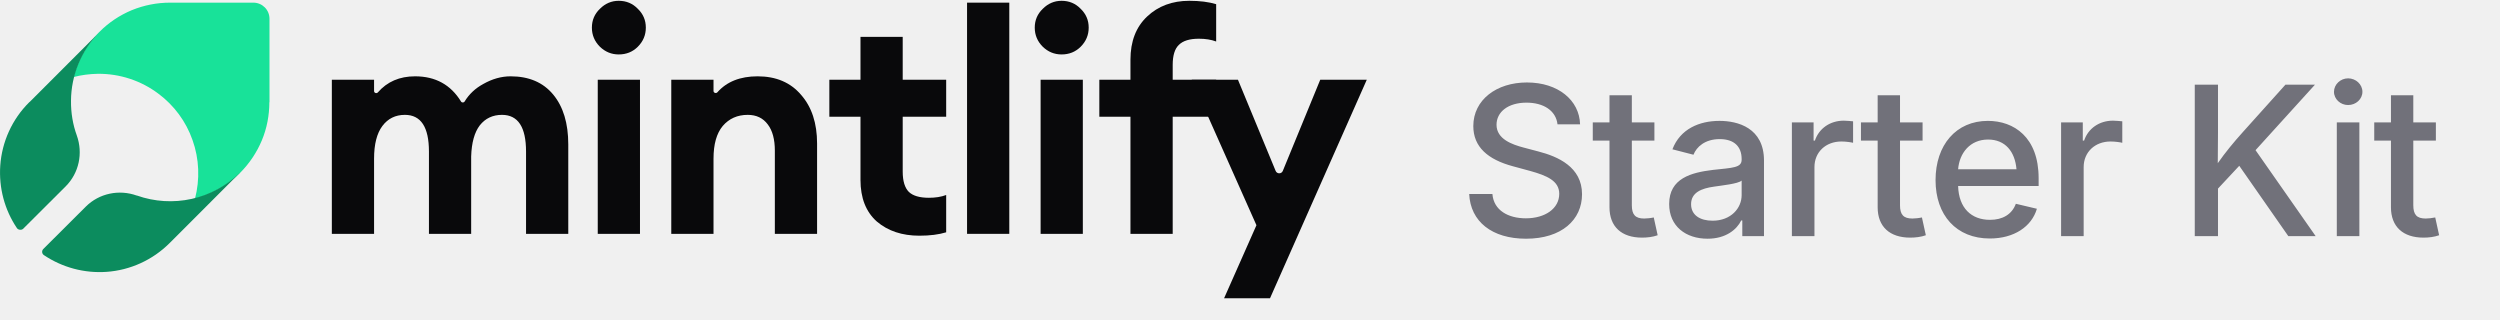
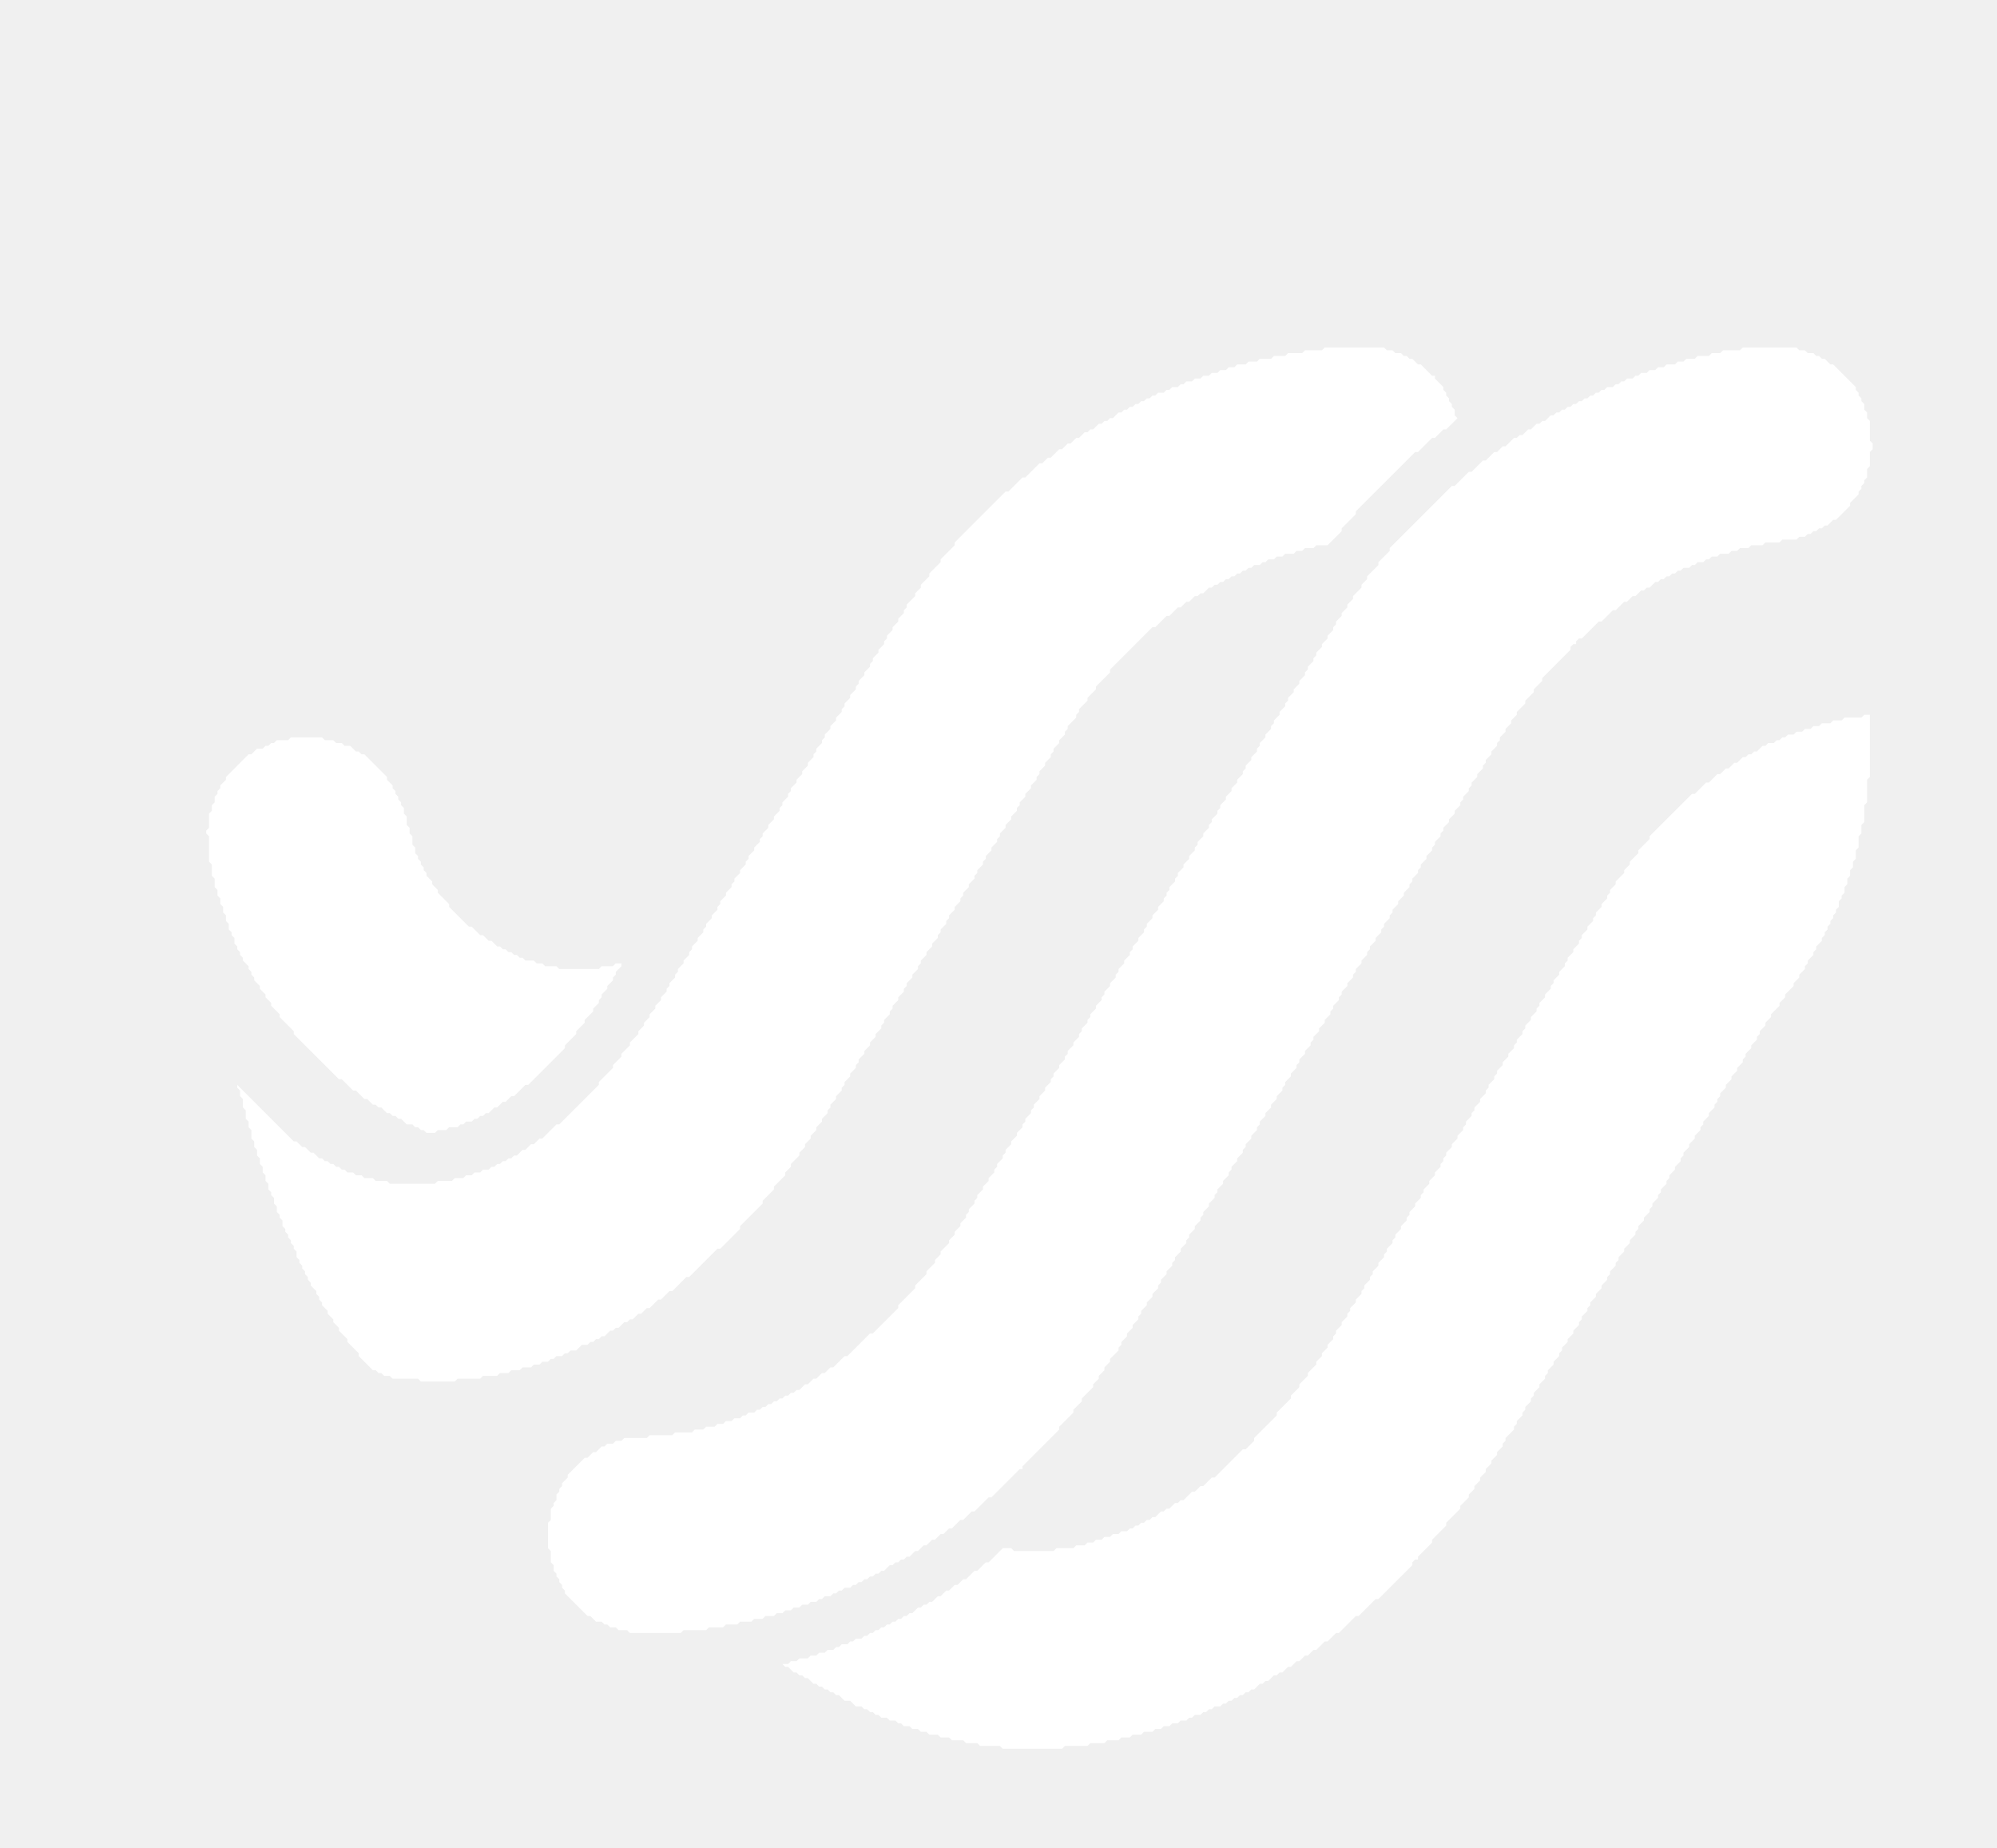
- <svg xmlns="http://www.w3.org/2000/svg" width="180" height="23" viewBox="0 0 180 23" fill="none">
-   <path d="M91.44 21.476H88.133L90.464 16.216L85.802 5.74H89.132L91.847 12.307C91.943 12.536 92.268 12.536 92.362 12.306L95.058 5.74H98.409L91.44 21.476Z" fill="#09090B" />
-   <path d="M81.393 16.837V8.403H79.152V5.74H81.393V4.297C81.393 2.98 81.792 1.944 82.592 1.19C83.391 0.435 84.404 0.058 85.633 0.058C86.387 0.058 87.031 0.139 87.564 0.302V2.988C87.208 2.854 86.794 2.788 86.32 2.788C85.655 2.788 85.174 2.936 84.878 3.232C84.582 3.513 84.434 3.994 84.434 4.674V5.74H87.564V8.403H84.434V16.837H81.393Z" fill="#09090B" />
-   <path d="M76.433 3.92C75.915 3.92 75.463 3.735 75.079 3.365C74.694 2.98 74.502 2.521 74.502 1.989C74.502 1.456 74.694 1.005 75.079 0.635C75.463 0.25 75.915 0.058 76.433 0.058C76.98 0.058 77.438 0.25 77.809 0.635C78.193 1.005 78.386 1.456 78.386 1.989C78.386 2.521 78.193 2.98 77.809 3.365C77.438 3.735 76.98 3.92 76.433 3.92ZM74.924 16.837V5.74H77.964V16.837H74.924Z" fill="#09090B" />
-   <path d="M69.628 16.837V0.191H72.669V16.837H69.628Z" fill="#09090B" />
-   <path d="M66.194 16.97C64.951 16.97 63.93 16.63 63.131 15.949C62.347 15.254 61.955 14.255 61.955 12.953V8.403H59.713V5.74H61.955V2.655H64.995V5.74H68.125V8.403H64.995V12.354C64.995 13.034 65.143 13.523 65.439 13.819C65.735 14.1 66.216 14.24 66.882 14.24C67.355 14.24 67.769 14.174 68.125 14.04V16.726C67.592 16.889 66.948 16.97 66.194 16.97Z" fill="#09090B" />
-   <path d="M48.332 16.837V5.74H51.373V6.551C51.373 6.688 51.559 6.748 51.65 6.646C52.328 5.879 53.293 5.495 54.546 5.495C55.878 5.495 56.921 5.939 57.676 6.827C58.445 7.7 58.83 8.869 58.83 10.334V16.837H55.789V10.844C55.789 10.03 55.619 9.402 55.279 8.958C54.939 8.499 54.458 8.27 53.836 8.27C53.096 8.27 52.497 8.536 52.038 9.069C51.594 9.601 51.373 10.386 51.373 11.421V16.837H48.332Z" fill="#09090B" />
-   <path d="M44.547 3.92C44.029 3.92 43.578 3.735 43.193 3.365C42.809 2.98 42.616 2.521 42.616 1.989C42.616 1.456 42.809 1.005 43.193 0.635C43.578 0.25 44.029 0.058 44.547 0.058C45.095 0.058 45.553 0.25 45.923 0.635C46.308 1.005 46.5 1.456 46.5 1.989C46.5 2.521 46.308 2.98 45.923 3.365C45.553 3.735 45.095 3.92 44.547 3.92ZM43.038 16.837V5.74H46.079V16.837H43.038Z" fill="#09090B" />
-   <path d="M37.875 16.837V10.911C37.875 9.15 37.298 8.27 36.144 8.27C35.478 8.27 34.945 8.521 34.546 9.024C34.161 9.527 33.954 10.275 33.924 11.266V16.837H30.884V10.911C30.884 9.15 30.306 8.27 29.152 8.27C28.472 8.27 27.932 8.536 27.532 9.069C27.133 9.601 26.933 10.386 26.933 11.421V16.837H23.892V5.74H26.933V6.559C26.933 6.695 27.116 6.755 27.206 6.652C27.878 5.881 28.771 5.495 29.885 5.495C31.349 5.495 32.452 6.1 33.193 7.309C33.252 7.404 33.395 7.403 33.454 7.307C33.774 6.78 34.219 6.361 34.79 6.05C35.441 5.68 36.099 5.495 36.765 5.495C38.082 5.495 39.103 5.932 39.828 6.805C40.553 7.678 40.916 8.876 40.916 10.4V16.837H37.875Z" fill="#09090B" />
-   <path d="M19.403 7.362V1.35C19.403 0.705 18.879 0.191 18.244 0.191H12.235C11.291 0.191 10.357 0.378 9.487 0.733C8.618 1.098 7.824 1.621 7.16 2.295L7.114 2.341C6.235 3.23 5.609 4.333 5.291 5.548C5.861 5.399 6.45 5.324 7.039 5.314C8.609 5.296 10.151 5.801 11.403 6.745C12.534 7.586 13.394 8.746 13.861 10.083C14.347 11.438 14.403 12.916 14.039 14.309C15.244 13.991 16.356 13.364 17.244 12.486L17.291 12.439C17.954 11.775 18.487 10.98 18.851 10.111C19.216 9.241 19.393 8.306 19.393 7.362H19.403Z" fill="#18E299" />
-   <path d="M5.112 7.26C5.121 5.416 5.857 3.646 7.151 2.324L2.151 7.326C2.133 7.344 2.114 7.354 2.095 7.372C0.876 8.583 0.14 10.204 0.019 11.918C-0.092 13.52 0.327 15.103 1.22 16.426C1.306 16.552 1.537 16.593 1.667 16.472L4.73 13.417C5.689 12.458 5.987 11.033 5.531 9.757C5.242 8.965 5.103 8.117 5.112 7.26Z" fill="#0C8C5E" />
-   <path d="M17.262 12.44C16.303 13.38 15.102 14.032 13.799 14.321C12.486 14.61 11.127 14.526 9.861 14.079C9.861 14.079 9.851 14.079 9.842 14.079C8.567 13.622 7.142 13.921 6.183 14.871L3.12 17.926C2.99 18.056 3.009 18.27 3.167 18.373C4.489 19.258 6.072 19.686 7.673 19.574C9.386 19.453 10.997 18.717 12.216 17.497L12.263 17.451L17.262 12.449V12.44Z" fill="#0C8C5E" />
-   <text x="105" y="17" font-family="Inter, ui-sans-serif, system-ui, -apple-system, sans-serif" font-size="15" font-weight="500" fill="#71717A" letter-spacing="-0.01em">Starter Kit</text>
+ <svg xmlns="http://www.w3.org/2000/svg" width="707" height="654" viewBox="0 0 707 654" role="img" aria-label="Real logo">
+   <g fill="#ffffff" fill-rule="evenodd">
+     <path d="M 657 137 L 649 129 L 648 129 L 646 127 L 645 127 L 644 126 L 643 126 L 642 125 L 640 125 L 639 124 L 637 124 L 636 123 L 617 123 L 616 124 L 610 124 L 609 125 L 606 125 L 605 126 L 601 126 L 600 127 L 597 127 L 596 128 L 594 128 L 593 129 L 590 129 L 589 130 L 587 130 L 586 131 L 584 131 L 583 132 L 581 132 L 580 133 L 579 133 L 578 134 L 576 134 L 575 135 L 574 135 L 573 136 L 572 136 L 571 137 L 569 137 L 568 138 L 567 138 L 566 139 L 565 139 L 564 140 L 563 140 L 562 141 L 561 141 L 560 142 L 559 142 L 558 143 L 557 143 L 556 144 L 555 144 L 554 145 L 553 145 L 552 146 L 551 146 L 550 147 L 549 147 L 547 149 L 546 149 L 545 150 L 544 150 L 542 152 L 541 152 L 539 154 L 538 154 L 537 155 L 536 155 L 533 158 L 532 158 L 530 160 L 529 160 L 526 163 L 525 163 L 521 167 L 520 167 L 515 172 L 514 172 L 492 194 L 492 195 L 488 199 L 488 200 L 484 204 L 484 205 L 482 207 L 482 208 L 479 211 L 479 212 L 477 214 L 477 215 L 475 217 L 475 218 L 473 220 L 473 221 L 472 222 L 472 223 L 470 225 L 470 226 L 468 228 L 468 229 L 466 231 L 466 232 L 465 233 L 465 234 L 463 236 L 463 237 L 462 238 L 462 239 L 460 241 L 460 242 L 458 244 L 458 245 L 456 247 L 456 248 L 455 249 L 455 250 L 453 252 L 453 253 L 451 255 L 451 256 L 450 257 L 450 258 L 448 260 L 448 261 L 446 263 L 446 264 L 445 265 L 445 266 L 443 268 L 443 269 L 441 271 L 441 272 L 440 273 L 440 274 L 438 276 L 438 277 L 436 279 L 436 280 L 434 282 L 434 283 L 432 285 L 432 286 L 431 287 L 431 288 L 429 290 L 429 291 L 428 292 L 428 293 L 426 295 L 426 296 L 424 298 L 424 299 L 423 300 L 423 301 L 421 303 L 421 304 L 419 306 L 419 307 L 417 309 L 417 310 L 416 311 L 416 312 L 414 314 L 414 315 L 413 316 L 413 317 L 412 318 L 412 319 L 410 321 L 410 322 L 408 324 L 408 325 L 406 327 L 406 328 L 405 329 L 405 330 L 403 332 L 403 333 L 401 335 L 401 336 L 400 337 L 400 338 L 398 340 L 398 341 L 396 343 L 396 344 L 395 345 L 395 346 L 393 348 L 393 349 L 391 351 L 391 352 L 390 353 L 390 354 L 388 356 L 388 357 L 386 359 L 386 360 L 385 361 L 385 362 L 383 364 L 383 365 L 382 366 L 382 367 L 380 369 L 380 370 L 378 372 L 378 373 L 377 374 L 377 375 L 375 377 L 375 378 L 373 380 L 373 381 L 372 382 L 372 383 L 370 385 L 370 386 L 368 388 L 368 389 L 366 391 L 366 392 L 365 393 L 365 394 L 363 396 L 363 397 L 362 398 L 362 399 L 360 401 L 360 402 L 358 404 L 358 405 L 356 407 L 356 408 L 355 409 L 355 410 L 353 412 L 353 413 L 352 414 L 352 415 L 350 417 L 350 418 L 348 420 L 348 421 L 346 423 L 346 424 L 345 425 L 345 426 L 343 428 L 343 429 L 342 430 L 342 431 L 340 433 L 340 434 L 338 436 L 338 437 L 336 439 L 336 440 L 333 443 L 333 444 L 331 446 L 331 447 L 328 450 L 328 451 L 324 455 L 324 456 L 318 462 L 318 463 L 309 472 L 308 472 L 300 480 L 299 480 L 295 484 L 294 484 L 292 486 L 291 486 L 289 488 L 288 488 L 286 490 L 285 490 L 283 492 L 282 492 L 281 493 L 280 493 L 279 494 L 278 494 L 277 495 L 276 495 L 275 496 L 274 496 L 273 497 L 272 497 L 271 498 L 270 498 L 269 499 L 268 499 L 267 500 L 265 500 L 264 501 L 263 501 L 262 502 L 260 502 L 259 503 L 257 503 L 256 504 L 254 504 L 253 505 L 250 505 L 249 506 L 246 506 L 245 507 L 239 507 L 238 508 L 230 508 L 229 509 L 221 509 L 220 510 L 218 510 L 217 511 L 215 511 L 214 512 L 213 512 L 211 514 L 210 514 L 208 516 L 207 516 L 201 522 L 201 523 L 199 525 L 199 526 L 198 527 L 198 528 L 197 529 L 197 531 L 196 532 L 196 533 L 195 534 L 195 538 L 194 539 L 194 548 L 195 549 L 195 553 L 196 554 L 196 556 L 197 557 L 197 558 L 198 559 L 198 560 L 199 561 L 199 562 L 200 563 L 200 564 L 208 572 L 209 572 L 211 574 L 213 574 L 214 575 L 215 575 L 216 576 L 218 576 L 219 577 L 222 577 L 223 578 L 241 578 L 242 577 L 250 577 L 251 576 L 256 576 L 257 575 L 261 575 L 262 574 L 266 574 L 267 573 L 270 573 L 271 572 L 274 572 L 275 571 L 277 571 L 278 570 L 280 570 L 281 569 L 283 569 L 284 568 L 286 568 L 287 567 L 289 567 L 290 566 L 291 566 L 292 565 L 294 565 L 295 564 L 296 564 L 297 563 L 298 563 L 299 562 L 301 562 L 302 561 L 303 561 L 304 560 L 305 560 L 306 559 L 307 559 L 308 558 L 309 558 L 310 557 L 311 557 L 312 556 L 313 556 L 315 554 L 316 554 L 317 553 L 318 553 L 319 552 L 320 552 L 321 551 L 322 551 L 324 549 L 325 549 L 327 547 L 328 547 L 330 545 L 331 545 L 333 543 L 334 543 L 336 541 L 337 541 L 340 538 L 341 538 L 344 535 L 345 535 L 350 530 L 351 530 L 361 520 L 362 520 L 362 519 L 375 506 L 375 505 L 380 500 L 380 499 L 383 496 L 383 495 L 387 491 L 387 490 L 389 488 L 389 487 L 391 485 L 391 484 L 393 482 L 393 481 L 396 478 L 396 477 L 397 476 L 397 475 L 399 473 L 399 472 L 401 470 L 401 469 L 403 467 L 403 466 L 404 465 L 404 464 L 406 462 L 406 461 L 408 459 L 408 458 L 410 456 L 410 455 L 411 454 L 411 453 L 413 451 L 413 450 L 415 448 L 415 447 L 416 446 L 416 445 L 418 443 L 418 442 L 420 440 L 420 439 L 421 438 L 421 437 L 423 435 L 423 434 L 425 432 L 425 431 L 426 430 L 426 429 L 428 427 L 428 426 L 430 424 L 430 423 L 431 422 L 431 421 L 433 419 L 433 418 L 435 416 L 435 415 L 436 414 L 436 413 L 438 411 L 438 410 L 440 408 L 440 407 L 441 406 L 441 405 L 443 403 L 443 402 L 445 400 L 445 399 L 446 398 L 446 397 L 448 395 L 448 394 L 450 392 L 450 391 L 452 389 L 452 388 L 454 386 L 454 385 L 455 384 L 455 383 L 457 381 L 457 380 L 459 378 L 459 377 L 460 376 L 460 375 L 462 373 L 462 372 L 464 370 L 464 369 L 465 368 L 465 367 L 467 365 L 467 364 L 469 362 L 469 361 L 471 359 L 471 358 L 472 357 L 472 356 L 474 354 L 474 353 L 475 352 L 475 351 L 477 349 L 477 348 L 479 346 L 479 345 L 480 344 L 480 343 L 482 341 L 482 340 L 484 338 L 484 337 L 485 336 L 485 335 L 487 333 L 487 332 L 489 330 L 489 329 L 490 328 L 490 327 L 492 325 L 492 324 L 493 323 L 493 322 L 495 320 L 495 319 L 497 317 L 497 316 L 499 314 L 499 313 L 500 312 L 500 311 L 502 309 L 502 308 L 503 307 L 503 306 L 505 304 L 505 303 L 507 301 L 507 300 L 508 299 L 508 298 L 510 296 L 510 295 L 511 294 L 511 293 L 513 291 L 513 290 L 515 288 L 515 287 L 517 285 L 517 284 L 518 283 L 518 282 L 520 280 L 520 279 L 521 278 L 521 277 L 523 275 L 523 274 L 525 272 L 525 271 L 526 270 L 526 269 L 528 267 L 528 266 L 530 264 L 530 263 L 531 262 L 531 261 L 533 259 L 533 258 L 535 256 L 535 255 L 537 253 L 537 252 L 540 249 L 540 248 L 543 245 L 543 244 L 546 241 L 546 240 L 556 230 L 556 229 L 557 228 L 558 228 L 558 227 L 559 226 L 560 226 L 566 220 L 567 220 L 571 216 L 572 216 L 575 213 L 576 213 L 578 211 L 579 211 L 581 209 L 582 209 L 583 208 L 584 208 L 586 206 L 587 206 L 588 205 L 589 205 L 590 204 L 591 204 L 592 203 L 593 203 L 594 202 L 595 202 L 596 201 L 598 201 L 599 200 L 600 200 L 601 199 L 603 199 L 604 198 L 605 198 L 606 197 L 608 197 L 609 196 L 612 196 L 613 195 L 615 195 L 616 194 L 619 194 L 620 193 L 624 193 L 625 192 L 630 192 L 631 191 L 636 191 L 637 190 L 639 190 L 640 189 L 641 189 L 642 188 L 643 188 L 644 187 L 645 187 L 646 186 L 647 186 L 649 184 L 650 184 L 655 179 L 655 178 L 658 175 L 658 174 L 659 173 L 659 172 L 660 171 L 660 170 L 661 169 L 661 166 L 662 165 L 662 160 L 663 159 L 663 157 L 662 156 L 662 149 L 661 148 L 661 146 L 660 145 L 660 143 L 659 142 L 659 141 L 658 140 L 658 139 L 657 138 Z" />
+     <path d="M 508 133 L 507 133 L 503 129 L 502 129 L 500 127 L 499 127 L 498 126 L 497 126 L 496 125 L 494 125 L 493 124 L 491 124 L 490 123 L 469 123 L 468 124 L 462 124 L 461 125 L 456 125 L 455 126 L 451 126 L 450 127 L 446 127 L 445 128 L 442 128 L 441 129 L 438 129 L 437 130 L 435 130 L 434 131 L 432 131 L 431 132 L 429 132 L 428 133 L 426 133 L 425 134 L 423 134 L 422 135 L 420 135 L 419 136 L 418 136 L 417 137 L 415 137 L 414 138 L 413 138 L 412 139 L 410 139 L 409 140 L 408 140 L 407 141 L 406 141 L 405 142 L 404 142 L 403 143 L 402 143 L 401 144 L 400 144 L 399 145 L 398 145 L 397 146 L 396 146 L 394 148 L 393 148 L 392 149 L 391 149 L 390 150 L 389 150 L 387 152 L 386 152 L 385 153 L 384 153 L 382 155 L 381 155 L 379 157 L 378 157 L 376 159 L 375 159 L 372 162 L 371 162 L 369 164 L 368 164 L 363 169 L 362 169 L 357 174 L 356 174 L 338 192 L 338 193 L 333 198 L 333 199 L 329 203 L 329 204 L 326 207 L 326 208 L 324 210 L 324 211 L 321 214 L 321 215 L 320 216 L 320 217 L 318 219 L 318 220 L 316 222 L 316 223 L 314 225 L 314 226 L 313 227 L 313 228 L 311 230 L 311 231 L 309 233 L 309 234 L 308 235 L 308 236 L 306 238 L 306 239 L 304 241 L 304 242 L 303 243 L 303 244 L 301 246 L 301 247 L 299 249 L 299 250 L 298 251 L 298 252 L 296 254 L 296 255 L 294 257 L 294 258 L 292 260 L 292 261 L 291 262 L 291 263 L 289 265 L 289 266 L 288 267 L 288 268 L 286 270 L 286 271 L 284 273 L 284 274 L 282 276 L 282 277 L 280 279 L 280 280 L 279 281 L 279 282 L 277 284 L 277 285 L 276 286 L 276 287 L 274 289 L 274 290 L 272 292 L 272 293 L 270 295 L 270 296 L 269 297 L 269 298 L 267 300 L 267 301 L 265 303 L 265 304 L 264 305 L 264 306 L 262 308 L 262 309 L 260 311 L 260 312 L 259 313 L 259 314 L 257 316 L 257 317 L 255 319 L 255 320 L 254 321 L 254 322 L 252 324 L 252 325 L 250 327 L 250 328 L 249 329 L 249 330 L 247 332 L 247 333 L 245 335 L 245 336 L 244 337 L 244 338 L 242 340 L 242 341 L 240 343 L 240 344 L 239 345 L 239 346 L 237 348 L 237 349 L 236 350 L 236 351 L 234 353 L 234 354 L 232 356 L 232 357 L 230 359 L 230 360 L 228 362 L 228 363 L 226 365 L 226 366 L 223 369 L 223 370 L 220 373 L 220 374 L 217 377 L 217 378 L 212 383 L 212 384 L 198 398 L 197 398 L 192 403 L 191 403 L 189 405 L 188 405 L 186 407 L 185 407 L 183 409 L 182 409 L 181 410 L 180 410 L 179 411 L 178 411 L 177 412 L 176 412 L 175 413 L 174 413 L 173 414 L 171 414 L 170 415 L 168 415 L 167 416 L 165 416 L 164 417 L 161 417 L 160 418 L 155 418 L 154 419 L 138 419 L 137 418 L 133 418 L 132 417 L 129 417 L 128 416 L 126 416 L 125 415 L 123 415 L 122 414 L 121 414 L 120 413 L 119 413 L 118 412 L 117 412 L 116 411 L 115 411 L 114 410 L 113 410 L 111 408 L 110 408 L 108 406 L 107 406 L 105 404 L 104 404 L 84 384 L 84 385 L 85 386 L 85 388 L 86 389 L 86 392 L 87 393 L 87 396 L 88 397 L 88 399 L 89 400 L 89 403 L 90 404 L 90 406 L 91 407 L 91 409 L 92 410 L 92 412 L 93 413 L 93 415 L 94 416 L 94 418 L 95 419 L 95 421 L 96 422 L 96 423 L 97 424 L 97 426 L 98 427 L 98 429 L 99 430 L 99 431 L 100 432 L 100 434 L 101 435 L 101 436 L 102 437 L 102 438 L 103 439 L 103 440 L 104 441 L 104 442 L 105 443 L 105 445 L 106 446 L 106 447 L 107 448 L 107 449 L 108 450 L 108 451 L 109 452 L 109 453 L 110 454 L 110 455 L 112 457 L 112 458 L 113 459 L 113 460 L 114 461 L 114 462 L 116 464 L 116 465 L 118 467 L 118 468 L 120 470 L 120 471 L 123 474 L 123 475 L 127 479 L 127 480 L 132 485 L 133 485 L 134 486 L 135 486 L 136 487 L 138 487 L 139 488 L 148 488 L 149 489 L 161 489 L 162 488 L 170 488 L 171 487 L 176 487 L 177 486 L 180 486 L 181 485 L 184 485 L 185 484 L 188 484 L 189 483 L 191 483 L 192 482 L 194 482 L 195 481 L 196 481 L 197 480 L 199 480 L 200 479 L 201 479 L 202 478 L 204 478 L 206 476 L 208 476 L 209 475 L 210 475 L 211 474 L 212 474 L 213 473 L 214 473 L 216 471 L 217 471 L 218 470 L 219 470 L 221 468 L 222 468 L 223 467 L 224 467 L 226 465 L 227 465 L 229 463 L 230 463 L 233 460 L 234 460 L 237 457 L 238 457 L 243 452 L 244 452 L 254 442 L 255 442 L 262 435 L 262 434 L 270 426 L 270 425 L 274 421 L 274 420 L 278 416 L 278 415 L 280 413 L 280 412 L 283 409 L 283 408 L 285 406 L 285 405 L 287 403 L 287 402 L 289 400 L 289 399 L 291 397 L 291 396 L 293 394 L 293 393 L 294 392 L 294 391 L 296 389 L 296 388 L 298 386 L 298 385 L 299 384 L 299 383 L 301 381 L 301 380 L 303 378 L 303 377 L 304 376 L 304 375 L 306 373 L 306 372 L 308 370 L 308 369 L 310 367 L 310 366 L 312 364 L 312 363 L 313 362 L 313 361 L 315 359 L 315 358 L 316 357 L 316 356 L 318 354 L 318 353 L 320 351 L 320 350 L 321 349 L 321 348 L 323 346 L 323 345 L 325 343 L 325 342 L 326 341 L 326 340 L 328 338 L 328 337 L 330 335 L 330 334 L 332 332 L 332 331 L 333 330 L 333 329 L 335 327 L 335 326 L 336 325 L 336 324 L 338 322 L 338 321 L 340 319 L 340 318 L 341 317 L 341 316 L 343 314 L 343 313 L 345 311 L 345 310 L 346 309 L 346 308 L 348 306 L 348 305 L 349 304 L 349 303 L 351 301 L 351 300 L 353 298 L 353 297 L 354 296 L 354 295 L 356 293 L 356 292 L 358 290 L 358 289 L 360 287 L 360 286 L 361 285 L 361 284 L 363 282 L 363 281 L 365 279 L 365 278 L 367 276 L 367 275 L 368 274 L 368 273 L 370 271 L 370 270 L 372 268 L 372 267 L 373 266 L 373 265 L 375 263 L 375 262 L 377 260 L 377 259 L 378 258 L 378 257 L 381 254 L 381 253 L 382 252 L 382 251 L 385 248 L 385 247 L 388 244 L 388 243 L 393 238 L 393 237 L 408 222 L 409 222 L 413 218 L 414 218 L 417 215 L 418 215 L 420 213 L 421 213 L 423 211 L 424 211 L 425 210 L 426 210 L 428 208 L 429 208 L 430 207 L 431 207 L 432 206 L 433 206 L 434 205 L 435 205 L 436 204 L 437 204 L 438 203 L 439 203 L 440 202 L 441 202 L 442 201 L 443 201 L 444 200 L 446 200 L 447 199 L 448 199 L 449 198 L 451 198 L 452 197 L 454 197 L 455 196 L 458 196 L 459 195 L 461 195 L 462 194 L 465 194 L 466 193 L 470 193 L 475 188 L 475 187 L 480 182 L 480 181 L 501 160 L 502 160 L 507 155 L 508 155 L 511 152 L 512 152 L 516 148 L 515 147 L 515 145 L 514 144 L 514 143 L 513 142 L 513 141 L 512 140 L 512 139 L 511 138 L 511 137 L 508 134 Z" />
+     <path d="M 662 253 L 660 253 L 659 254 L 653 254 L 652 255 L 649 255 L 648 256 L 645 256 L 644 257 L 642 257 L 641 258 L 639 258 L 638 259 L 636 259 L 635 260 L 633 260 L 632 261 L 631 261 L 630 262 L 629 262 L 628 263 L 626 263 L 625 264 L 624 264 L 622 266 L 621 266 L 620 267 L 619 267 L 618 268 L 617 268 L 615 270 L 614 270 L 612 272 L 611 272 L 609 274 L 608 274 L 605 277 L 604 277 L 600 281 L 599 281 L 584 296 L 584 297 L 580 301 L 580 302 L 577 305 L 577 306 L 575 308 L 575 309 L 572 312 L 572 313 L 570 315 L 570 316 L 569 317 L 569 318 L 567 320 L 567 321 L 565 323 L 565 324 L 564 325 L 564 326 L 562 328 L 562 329 L 560 331 L 560 332 L 559 333 L 559 334 L 557 336 L 557 337 L 555 339 L 555 340 L 554 341 L 554 342 L 552 344 L 552 345 L 550 347 L 550 348 L 549 349 L 549 350 L 547 352 L 547 353 L 545 355 L 545 356 L 544 357 L 544 358 L 542 360 L 542 361 L 540 363 L 540 364 L 539 365 L 539 366 L 537 368 L 537 369 L 536 370 L 536 371 L 534 373 L 534 374 L 532 376 L 532 377 L 530 379 L 530 380 L 529 381 L 529 382 L 527 384 L 527 385 L 526 386 L 526 387 L 524 389 L 524 390 L 522 392 L 522 393 L 521 394 L 521 395 L 519 397 L 519 398 L 518 399 L 518 400 L 516 402 L 516 403 L 514 405 L 514 406 L 512 408 L 512 409 L 511 410 L 511 411 L 510 412 L 510 413 L 508 415 L 508 416 L 506 418 L 506 419 L 504 421 L 504 422 L 503 423 L 503 424 L 501 426 L 501 427 L 499 429 L 499 430 L 498 431 L 498 432 L 496 434 L 496 435 L 494 437 L 494 438 L 493 439 L 493 440 L 491 442 L 491 443 L 490 444 L 490 445 L 488 447 L 488 448 L 486 450 L 486 451 L 485 452 L 485 453 L 483 455 L 483 456 L 482 457 L 482 458 L 480 460 L 480 461 L 478 463 L 478 464 L 477 465 L 477 466 L 475 468 L 475 469 L 473 471 L 473 472 L 472 473 L 472 474 L 470 476 L 470 477 L 468 479 L 468 480 L 466 482 L 466 483 L 463 486 L 463 487 L 460 490 L 460 491 L 457 494 L 457 495 L 452 500 L 452 501 L 444 509 L 444 510 L 441 513 L 440 513 L 430 523 L 429 523 L 426 526 L 425 526 L 423 528 L 422 528 L 419 531 L 418 531 L 417 532 L 416 532 L 414 534 L 413 534 L 412 535 L 411 535 L 409 537 L 408 537 L 407 538 L 406 538 L 405 539 L 404 539 L 403 540 L 402 540 L 401 541 L 400 541 L 399 542 L 397 542 L 396 543 L 394 543 L 393 544 L 391 544 L 390 545 L 388 545 L 387 546 L 385 546 L 384 547 L 381 547 L 380 548 L 374 548 L 373 549 L 359 549 L 358 548 L 355 548 L 350 553 L 349 553 L 346 556 L 345 556 L 342 559 L 341 559 L 339 561 L 338 561 L 336 563 L 335 563 L 333 565 L 332 565 L 330 567 L 329 567 L 328 568 L 327 568 L 326 569 L 325 569 L 323 571 L 322 571 L 321 572 L 320 572 L 319 573 L 318 573 L 317 574 L 316 574 L 315 575 L 314 575 L 313 576 L 312 576 L 311 577 L 310 577 L 309 578 L 308 578 L 307 579 L 306 579 L 305 580 L 303 580 L 302 581 L 301 581 L 300 582 L 298 582 L 297 583 L 296 583 L 295 584 L 293 584 L 292 585 L 290 585 L 289 586 L 287 586 L 286 587 L 283 587 L 282 588 L 280 588 L 279 589 L 277 589 L 278 590 L 279 590 L 281 592 L 282 592 L 283 593 L 284 593 L 285 594 L 286 594 L 288 596 L 289 596 L 290 597 L 291 597 L 292 598 L 293 598 L 294 599 L 295 599 L 296 600 L 297 600 L 299 602 L 301 602 L 303 604 L 305 604 L 306 605 L 307 605 L 308 606 L 309 606 L 310 607 L 311 607 L 312 608 L 314 608 L 315 609 L 317 609 L 318 610 L 319 610 L 320 611 L 322 611 L 323 612 L 325 612 L 326 613 L 328 613 L 329 614 L 332 614 L 333 615 L 336 615 L 337 616 L 341 616 L 342 617 L 346 617 L 347 618 L 354 618 L 355 619 L 376 619 L 377 618 L 385 618 L 386 617 L 391 617 L 392 616 L 396 616 L 397 615 L 400 615 L 401 614 L 404 614 L 405 613 L 408 613 L 409 612 L 411 612 L 412 611 L 414 611 L 415 610 L 417 610 L 418 609 L 420 609 L 421 608 L 422 608 L 423 607 L 425 607 L 426 606 L 427 606 L 428 605 L 429 605 L 430 604 L 432 604 L 433 603 L 434 603 L 435 602 L 436 602 L 437 601 L 438 601 L 439 600 L 440 600 L 441 599 L 442 599 L 443 598 L 444 598 L 446 596 L 447 596 L 448 595 L 449 595 L 451 593 L 452 593 L 453 592 L 454 592 L 456 590 L 457 590 L 459 588 L 460 588 L 462 586 L 463 586 L 465 584 L 466 584 L 469 581 L 470 581 L 473 578 L 474 578 L 480 572 L 481 572 L 487 566 L 488 566 L 500 554 L 500 553 L 501 552 L 502 552 L 502 551 L 507 546 L 507 545 L 512 540 L 512 539 L 517 534 L 517 533 L 520 530 L 520 529 L 522 527 L 522 526 L 524 524 L 524 523 L 526 521 L 526 520 L 528 518 L 528 517 L 530 515 L 530 514 L 532 512 L 532 511 L 533 510 L 533 509 L 536 506 L 536 505 L 537 504 L 537 503 L 539 501 L 539 500 L 540 499 L 540 498 L 542 496 L 542 495 L 543 494 L 543 493 L 545 491 L 545 490 L 547 488 L 547 487 L 548 486 L 548 485 L 550 483 L 550 482 L 552 480 L 552 479 L 553 478 L 553 477 L 555 475 L 555 474 L 557 472 L 557 471 L 559 469 L 559 468 L 560 467 L 560 466 L 562 464 L 562 463 L 563 462 L 563 461 L 565 459 L 565 458 L 567 456 L 567 455 L 569 453 L 569 452 L 570 451 L 570 450 L 572 448 L 572 447 L 573 446 L 573 445 L 575 443 L 575 442 L 577 440 L 577 439 L 579 437 L 579 436 L 580 435 L 580 434 L 582 432 L 582 431 L 584 429 L 584 428 L 585 427 L 585 426 L 587 424 L 587 423 L 588 422 L 588 421 L 590 419 L 590 418 L 591 417 L 591 416 L 593 414 L 593 413 L 595 411 L 595 410 L 596 409 L 596 408 L 598 406 L 598 405 L 600 403 L 600 402 L 602 400 L 602 399 L 603 398 L 603 397 L 605 395 L 605 394 L 607 392 L 607 391 L 608 390 L 608 389 L 609 388 L 609 387 L 611 385 L 611 384 L 613 382 L 613 381 L 615 379 L 615 378 L 617 376 L 617 375 L 618 374 L 618 373 L 620 371 L 620 370 L 622 368 L 622 367 L 623 366 L 623 365 L 625 363 L 625 362 L 627 360 L 627 359 L 630 356 L 630 355 L 632 353 L 632 352 L 635 349 L 635 348 L 637 346 L 637 345 L 639 343 L 639 342 L 640 341 L 640 340 L 642 338 L 642 337 L 643 336 L 643 335 L 645 333 L 645 332 L 646 331 L 646 330 L 647 329 L 647 328 L 648 327 L 648 326 L 649 325 L 649 324 L 650 323 L 650 322 L 651 321 L 651 319 L 652 318 L 652 317 L 653 316 L 653 314 L 654 313 L 654 311 L 655 310 L 655 308 L 656 307 L 656 305 L 657 304 L 657 301 L 658 300 L 658 296 L 659 295 L 659 292 L 660 291 L 660 285 L 661 284 L 661 276 L 662 275 Z" />
+     <path d="M 91 265 L 89 267 L 88 267 L 80 275 L 80 276 L 78 278 L 78 279 L 77 280 L 77 281 L 76 282 L 76 284 L 75 285 L 75 287 L 74 288 L 74 293 L 73 294 L 73 295 L 74 296 L 74 305 L 75 306 L 75 310 L 76 311 L 76 314 L 77 315 L 77 317 L 78 318 L 78 320 L 79 321 L 79 323 L 80 324 L 80 326 L 81 327 L 81 329 L 82 330 L 82 331 L 83 332 L 83 334 L 84 335 L 84 336 L 85 337 L 85 338 L 86 339 L 86 340 L 88 342 L 88 343 L 89 344 L 89 345 L 90 346 L 90 347 L 92 349 L 92 350 L 94 352 L 94 353 L 96 355 L 96 356 L 99 359 L 99 360 L 104 365 L 104 366 L 120 382 L 121 382 L 125 386 L 126 386 L 129 389 L 130 389 L 132 391 L 133 391 L 134 392 L 135 392 L 137 394 L 138 394 L 139 395 L 140 395 L 141 396 L 142 396 L 144 398 L 146 398 L 147 399 L 148 399 L 149 400 L 150 400 L 151 401 L 154 401 L 155 400 L 158 400 L 159 399 L 162 399 L 163 398 L 164 398 L 165 397 L 167 397 L 168 396 L 169 396 L 170 395 L 171 395 L 172 394 L 173 394 L 175 392 L 176 392 L 178 390 L 179 390 L 181 388 L 182 388 L 186 384 L 187 384 L 200 371 L 200 370 L 204 366 L 204 365 L 207 362 L 207 361 L 210 358 L 210 357 L 212 355 L 212 354 L 213 353 L 213 352 L 215 350 L 215 349 L 217 347 L 217 346 L 218 345 L 218 344 L 220 342 L 220 341 L 218 341 L 217 342 L 213 342 L 212 343 L 198 343 L 197 342 L 193 342 L 192 341 L 190 341 L 189 340 L 186 340 L 185 339 L 184 339 L 183 338 L 182 338 L 181 337 L 180 337 L 179 336 L 178 336 L 177 335 L 176 335 L 174 333 L 173 333 L 171 331 L 170 331 L 167 328 L 166 328 L 159 321 L 159 320 L 155 316 L 155 315 L 153 313 L 153 312 L 151 310 L 151 309 L 150 308 L 150 307 L 149 306 L 149 305 L 148 304 L 148 303 L 147 302 L 147 300 L 146 299 L 146 296 L 145 295 L 145 293 L 144 292 L 144 289 L 143 288 L 143 286 L 142 285 L 142 284 L 141 283 L 141 282 L 140 281 L 140 280 L 139 279 L 139 278 L 137 276 L 137 275 L 129 267 L 128 267 L 127 266 L 126 266 L 124 264 L 122 264 L 121 263 L 119 263 L 118 262 L 115 262 L 114 261 L 103 261 L 102 262 L 98 262 L 97 263 L 96 263 L 95 264 L 94 264 L 93 265 Z" />
+   </g>
</svg>
